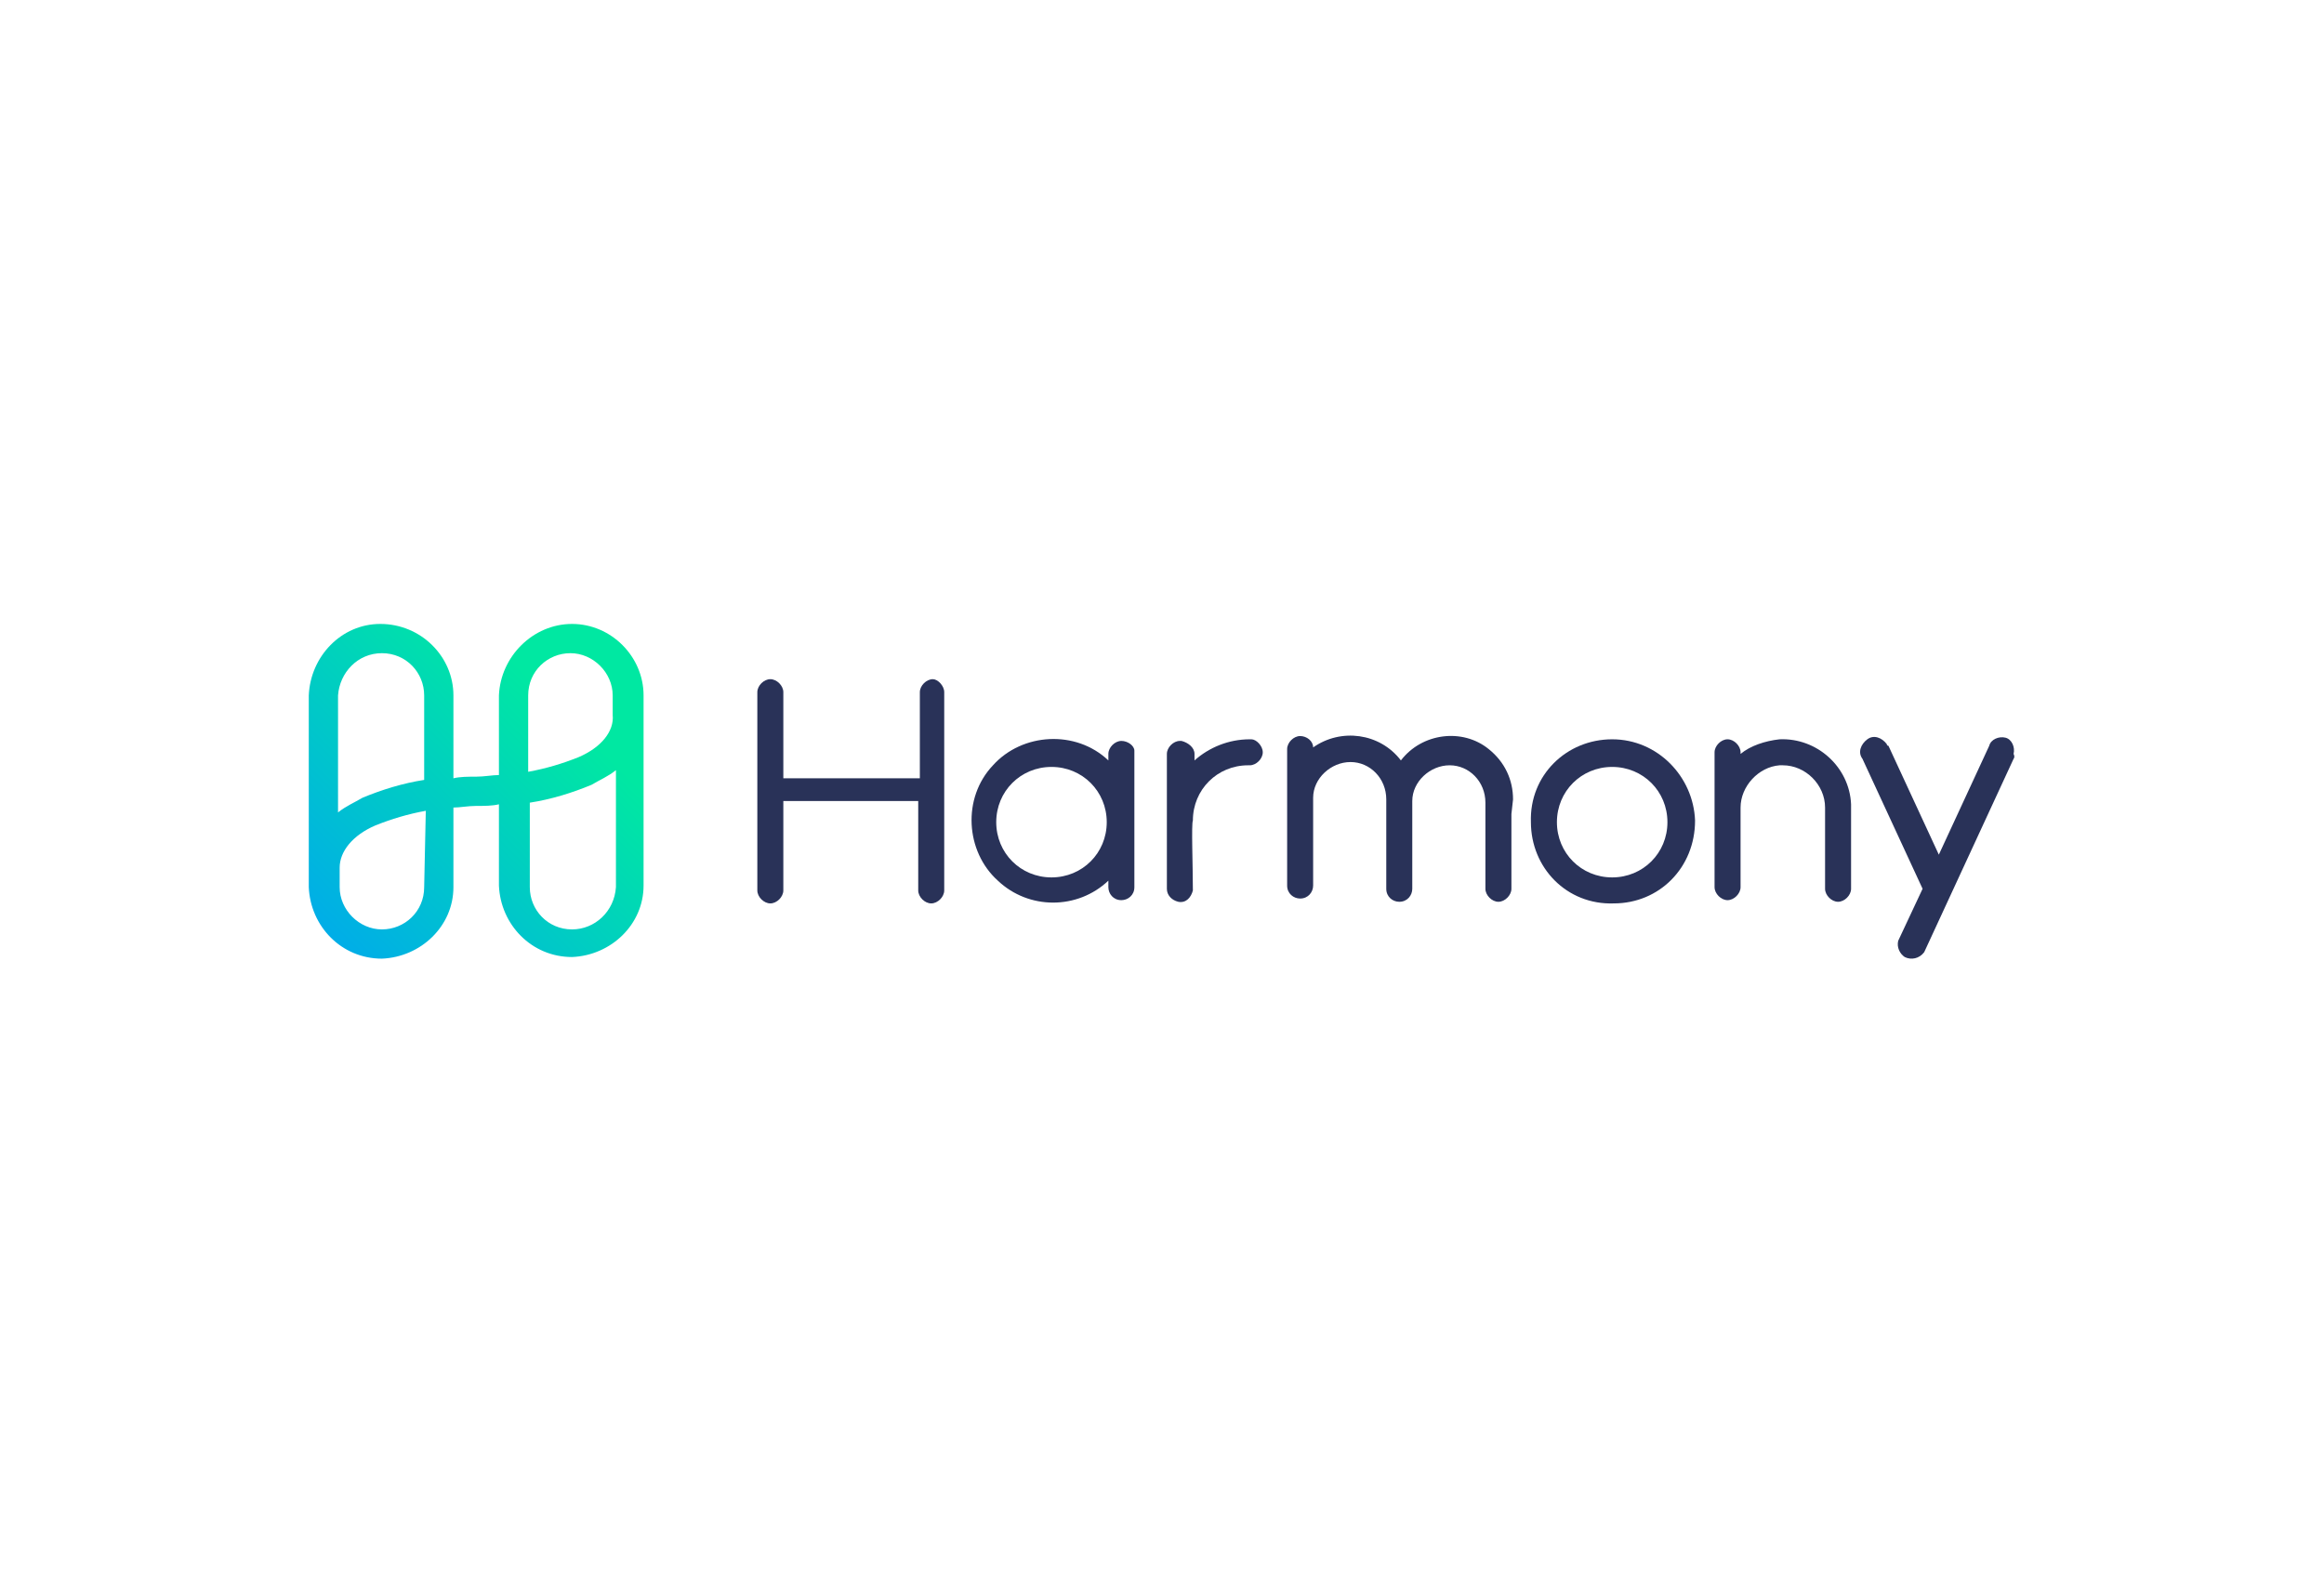
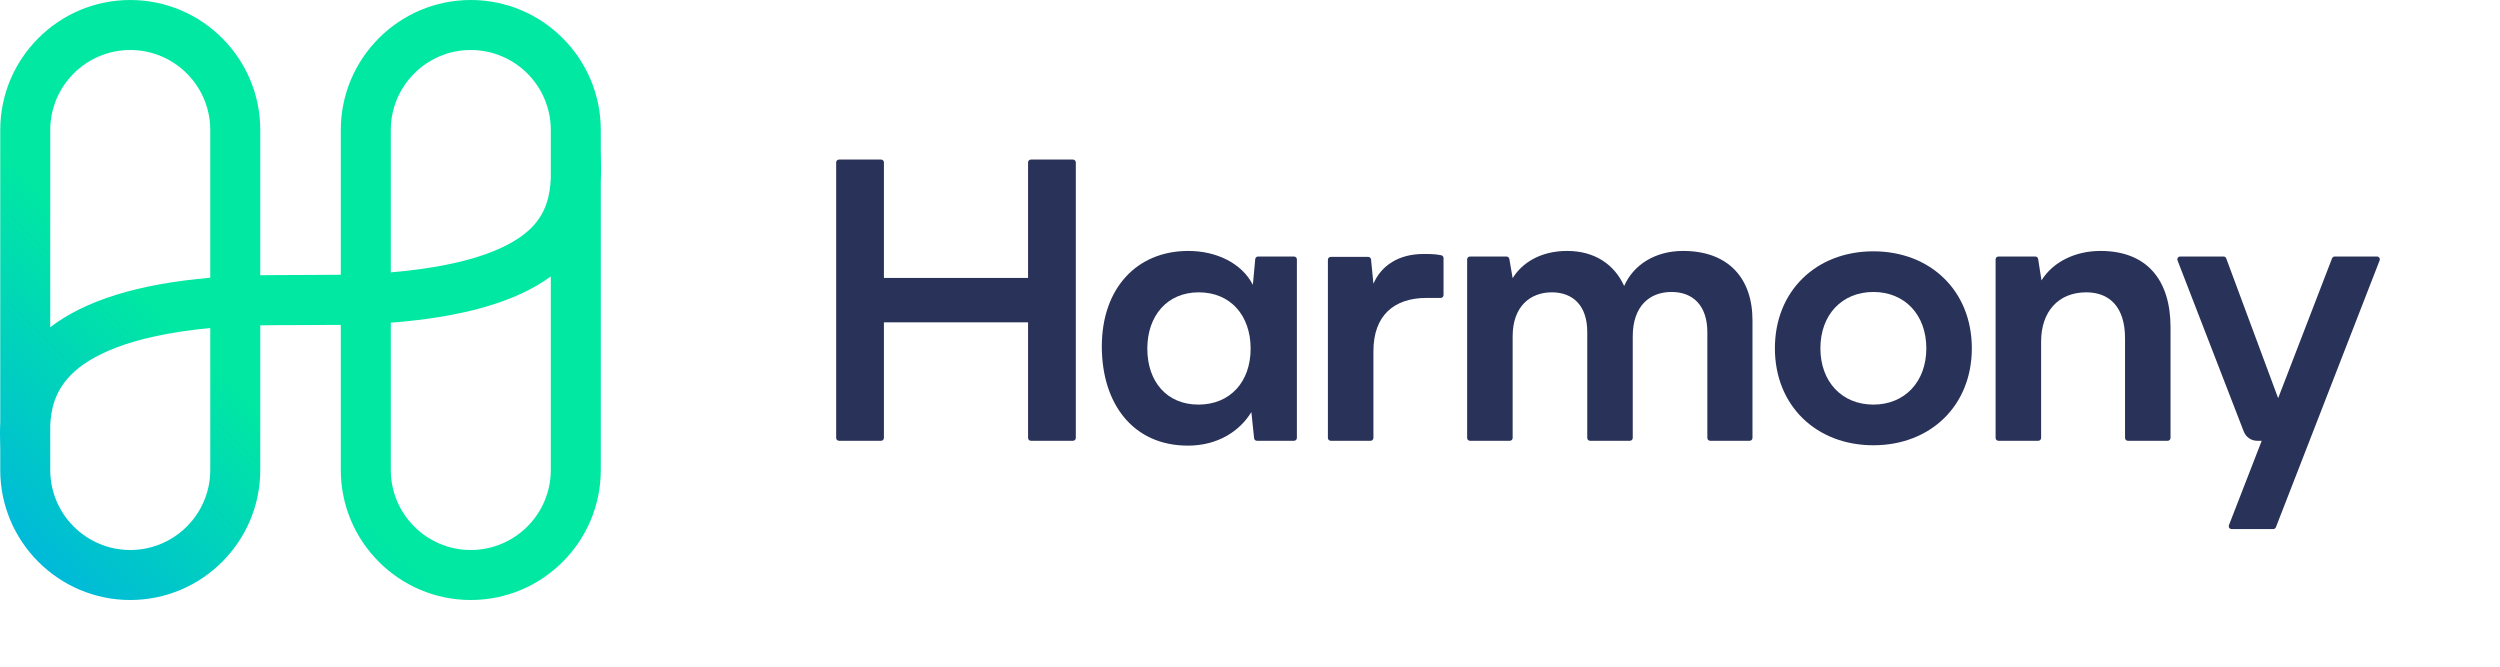
- <svg xmlns="http://www.w3.org/2000/svg" version="1.0" id="katman_1" x="0px" y="0px" viewBox="0 0 143 98" style="enable-background:new 0 0 143 98;" xml:space="preserve">
+ <svg xmlns="http://www.w3.org/2000/svg" width="150" height="40" viewBox="0 0 150 40" fill="none">
  <style type="text/css">
	.st0{fill:url(#SVGID_1_);}
	.st1{fill:#293258;}
</style>
  <linearGradient id="SVGID_1_" gradientUnits="userSpaceOnUse" x1="34.456" y1="56.471" x2="20.238" y2="42.253" gradientTransform="matrix(1 0 0 -1 0 100)">
    <stop offset="0" style="stop-color:#00E8A2" />
    <stop offset="1" style="stop-color:#00ADE8" />
  </linearGradient>
-   <path class="st0" d="M35.2,38.4c-2.4,0-4.4,2-4.5,4.4v4.9c-0.4,0-0.9,0.1-1.4,0.1c-0.5,0-1,0-1.4,0.1v-5.1c0-2.4-2-4.4-4.5-4.4  c-2.4,0-4.3,2-4.4,4.4v11.8c0.1,2.4,2,4.4,4.5,4.4c2.4-0.1,4.4-2,4.4-4.4v-4.9c0.4,0,0.9-0.1,1.4-0.1c0.5,0,1,0,1.4-0.1v5  c0.1,2.4,2,4.4,4.5,4.4c2.4-0.1,4.4-2,4.4-4.4V42.8C39.6,40.4,37.6,38.4,35.2,38.4z M23.5,40.2c1.5,0,2.6,1.2,2.6,2.6V48  c-1.3,0.2-2.6,0.6-3.8,1.1c-0.5,0.3-1,0.5-1.5,0.9v-7.2C20.9,41.4,22,40.2,23.5,40.2z M26.1,54.6c0,1.5-1.2,2.6-2.6,2.6  s-2.6-1.2-2.6-2.6v-1.2c0-1,0.8-2,2.2-2.6c1-0.4,2-0.7,3.1-0.9L26.1,54.6z M35.2,57.2c-1.5,0-2.6-1.2-2.6-2.6v-5.2  c1.3-0.2,2.6-0.6,3.8-1.1c0.5-0.3,1-0.5,1.5-0.9v7.2C37.8,56.1,36.6,57.2,35.2,57.2z M35.6,46.6c-1,0.4-2,0.7-3.1,0.9v-4.7  c0-1.5,1.2-2.6,2.6-2.6s2.6,1.2,2.6,2.6V44C37.8,45,37,46,35.6,46.6z" />
-   <path class="st1" d="M99.2,45.5c-2.8,0-5.1,2.2-5,5.1c0,2.8,2.2,5.1,5.1,5c2.8,0,5-2.2,5-5.1C104.2,47.8,102,45.5,99.2,45.5z   M102.6,50.6c0,1.9-1.5,3.4-3.4,3.4c-1.9,0-3.4-1.5-3.4-3.4c0-1.9,1.5-3.4,3.4-3.4C101.1,47.2,102.6,48.7,102.6,50.6z" />
-   <path class="st1" d="M69,45.6c-0.4,0-0.8,0.4-0.8,0.8v0.4c-2-1.9-5.3-1.7-7.1,0.3c-1.9,2-1.7,5.3,0.3,7.1c1.9,1.8,4.9,1.8,6.8,0v0.4  c0,0.4,0.3,0.8,0.8,0.8c0.4,0,0.8-0.3,0.8-0.8v-0.1v-8.3C69.8,45.9,69.4,45.6,69,45.6z M68.1,50.6c0,1.9-1.5,3.4-3.4,3.4  c-1.9,0-3.4-1.5-3.4-3.4c0-1.9,1.5-3.4,3.4-3.4C66.6,47.2,68.1,48.7,68.1,50.6z" />
-   <path class="st1" d="M77.7,46.3c0,0.4-0.4,0.8-0.8,0.8h-0.1c-1.9,0-3.4,1.5-3.4,3.4c-0.1,0.2,0,2.8,0,4.3c-0.1,0.4-0.4,0.8-0.9,0.7  c-0.4-0.1-0.7-0.4-0.7-0.8v-8.3c0-0.4,0.4-0.8,0.8-0.8h0.1c0.4,0.1,0.8,0.4,0.8,0.8v0.4c0.9-0.8,2.1-1.3,3.4-1.3H77  C77.3,45.5,77.7,45.9,77.7,46.3z" />
-   <path class="st1" d="M113.9,49.7v5c0,0.4-0.4,0.8-0.8,0.8c-0.4,0-0.8-0.4-0.8-0.8v-0.8v-4.2c0-1.4-1.2-2.6-2.6-2.6  c-0.1,0-0.1,0-0.2,0c-1.3,0.1-2.4,1.3-2.4,2.6v1v3.1v0.8c0,0.4-0.4,0.8-0.8,0.8c-0.4,0-0.8-0.4-0.8-0.8v-8.3c0-0.4,0.4-0.8,0.8-0.8  c0.4,0,0.8,0.4,0.8,0.8v0.1c0.6-0.5,1.5-0.8,2.4-0.9c2.3-0.1,4.3,1.7,4.4,4C113.9,49.6,113.9,49.7,113.9,49.7z" />
-   <path class="st1" d="M58.1,42.6v12.2c0,0.4-0.4,0.8-0.8,0.8s-0.8-0.4-0.8-0.8v-5.5h-8.3v5.5c0,0.4-0.4,0.8-0.8,0.8s-0.8-0.4-0.8-0.8  V42.6c0-0.4,0.4-0.8,0.8-0.8c0.4,0,0.8,0.4,0.8,0.8v5.3h8.4v-5.3c0-0.4,0.4-0.8,0.8-0.8C57.7,41.8,58.1,42.2,58.1,42.6z" />
-   <path class="st1" d="M93,50.1v4.6c0,0.4-0.4,0.8-0.8,0.8c-0.4,0-0.8-0.4-0.8-0.8v-4.2v-1.1c0-1.3-1-2.3-2.2-2.3s-2.3,1-2.3,2.2  c0,0.1,0,0.1,0,0.1v5.3c0,0.4-0.3,0.8-0.8,0.8c-0.4,0-0.8-0.3-0.8-0.8v-0.1v-4.3v-1.1c0-1.3-1-2.3-2.2-2.3s-2.3,1-2.3,2.2  c0,0.1,0,0.1,0,0.1v5.3c0,0.4-0.3,0.8-0.8,0.8c-0.4,0-0.8-0.3-0.8-0.8v-0.1v-8.3c0-0.4,0.4-0.8,0.8-0.8c0.4,0,0.8,0.3,0.8,0.7  c1.7-1.2,4.1-0.9,5.4,0.8c1.3-1.7,3.8-2,5.4-0.7c1,0.8,1.5,1.9,1.5,3.1L93,50.1z" />
-   <path class="st1" d="M123.9,46.7l-5.5,11.9c-0.3,0.4-0.8,0.5-1.2,0.3c-0.3-0.2-0.5-0.6-0.4-1l1.5-3.2l-3.7-8  c-0.3-0.4-0.1-0.9,0.3-1.2c0.4-0.3,0.9-0.1,1.2,0.3c0,0.1,0.1,0.1,0.1,0.1l3.1,6.7l3.1-6.7c0.1-0.4,0.6-0.6,1-0.5  c0.4,0.1,0.6,0.6,0.5,1C124,46.6,123.9,46.7,123.9,46.7z" />
+   <path class="st0" d="M28.247 33C25.6 33 23.447 30.847 23.447 28.2V19.362C27.818 19.024 30.98 18.098 33.048 16.587V28.2C33.048 30.847 30.894 33 28.247 33ZM23.447 7.8C23.447 5.153 25.6 3 28.247 3C30.894 3 33.048 5.153 33.048 7.8V10.7C33.001 11.72 32.779 12.768 31.881 13.67C30.831 14.724 28.504 15.914 23.447 16.341V7.8ZM12.616 28.2C12.616 30.847 10.463 33 7.816 33C5.169 33 3.015 30.847 3.015 28.2V25.508C3.063 24.528 3.299 23.459 4.269 22.482C5.361 21.382 7.687 20.145 12.616 19.683V28.2ZM7.816 3C10.463 3 12.616 5.153 12.616 7.8V16.665C8.278 17.037 5.114 18.025 3.015 19.633V7.8C3.015 5.153 5.169 3 7.816 3ZM36.055 9.51L36.047 9V7.8C36.047 3.499 32.548 0 28.247 0C23.946 0 20.447 3.499 20.447 7.8V16.485C19.689 16.501 16.409 16.497 15.616 16.515V7.8C15.616 3.499 12.116 0 7.816 0C3.515 0 0.015 3.499 0.015 7.8V25.359C-0.009 25.836 0.001 26.262 0.009 26.612L0.015 27V28.2C0.015 32.5 3.515 36 7.816 36C12.116 36 15.616 32.5 15.616 28.2V19.52C16.382 19.502 19.664 19.507 20.447 19.494V28.2C20.447 32.5 23.946 36 28.247 36C32.548 36 36.047 32.5 36.047 28.2V10.863C36.072 10.361 36.063 9.902 36.055 9.51Z" fill="green" />
+   <path class="st1" d="M50.17 26.276V9.745C50.17 9.65 50.247 9.574 50.342 9.574H52.864C52.958 9.574 53.035 9.65 53.035 9.745V16.675H61.684V9.745C61.684 9.65 61.761 9.574 61.856 9.574H64.378C64.472 9.574 64.549 9.65 64.549 9.745V26.276C64.549 26.37 64.472 26.447 64.378 26.447H61.856C61.761 26.447 61.684 26.37 61.684 26.276V19.338H53.035V26.276C53.035 26.37 52.958 26.447 52.864 26.447H50.342C50.247 26.447 50.17 26.37 50.17 26.276Z" fill="green" />
+   <path class="st1" d="M71.927 17.54C70.025 17.54 68.839 18.95 68.839 20.919C68.839 22.888 70.003 24.276 71.905 24.276C73.807 24.276 75.038 22.911 75.038 20.919C75.038 18.927 73.829 17.54 71.927 17.54ZM77.813 15.563V26.276C77.813 26.37 77.736 26.447 77.642 26.447H75.416C75.328 26.447 75.255 26.381 75.246 26.293L75.082 24.724C74.389 25.865 73.068 26.738 71.278 26.738C67.988 26.738 66.109 24.232 66.109 20.785C66.109 17.316 68.19 15.056 71.301 15.056C72.957 15.056 74.501 15.772 75.172 17.092L75.314 15.547C75.323 15.459 75.397 15.391 75.485 15.391H77.642C77.736 15.391 77.813 15.468 77.813 15.563Z" fill="green" />
+   <path class="st1" d="M86.612 17.704C86.612 17.799 86.535 17.875 86.441 17.875H85.605C83.636 17.875 82.405 18.927 82.405 21.076V26.276C82.405 26.37 82.328 26.447 82.233 26.447H79.846C79.751 26.447 79.674 26.37 79.674 26.276V15.585C79.674 15.491 79.751 15.414 79.846 15.414H82.093C82.181 15.414 82.255 15.481 82.263 15.569L82.405 17.025C82.874 15.929 83.927 15.239 85.403 15.239C85.745 15.239 86.087 15.235 86.478 15.316C86.556 15.332 86.612 15.404 86.612 15.484V17.704Z" fill="green" />
+   <path class="st1" d="M88.029 26.276V15.563C88.029 15.468 88.105 15.391 88.2 15.391H90.391C90.474 15.391 90.545 15.451 90.56 15.534L90.759 16.69C91.319 15.772 92.437 15.056 94.026 15.056C95.705 15.056 96.868 15.884 97.45 17.159C98.01 15.884 99.308 15.056 100.986 15.056C103.672 15.056 105.149 16.667 105.149 19.219V26.276C105.149 26.37 105.072 26.447 104.977 26.447H102.612C102.517 26.447 102.441 26.37 102.441 26.276V19.935C102.441 18.346 101.591 17.518 100.292 17.518C98.972 17.518 97.965 18.368 97.965 20.181V26.276C97.965 26.37 97.888 26.447 97.794 26.447H95.406C95.312 26.447 95.235 26.37 95.235 26.276V19.912C95.235 18.368 94.407 17.54 93.109 17.54C91.811 17.54 90.759 18.391 90.759 20.181V26.276C90.759 26.37 90.682 26.447 90.588 26.447H88.2C88.105 26.447 88.029 26.37 88.029 26.276Z" fill="green" />
+   <path class="st1" d="M112.402 24.276C114.281 24.276 115.58 22.911 115.58 20.897C115.58 18.883 114.281 17.518 112.402 17.518C110.522 17.518 109.224 18.883 109.224 20.897C109.224 22.911 110.522 24.276 112.402 24.276ZM112.402 15.079C115.826 15.079 118.31 17.451 118.31 20.897C118.31 24.343 115.826 26.716 112.402 26.716C108.978 26.716 106.494 24.343 106.494 20.897C106.494 17.451 108.978 15.079 112.402 15.079Z" fill="green" />
+   <path class="st1" d="M119.736 26.276V15.563C119.736 15.468 119.813 15.391 119.908 15.391H122.119C122.203 15.391 122.275 15.453 122.288 15.536L122.489 16.824C123.183 15.705 124.526 15.056 126.025 15.056C128.8 15.056 130.232 16.779 130.232 19.644V26.276C130.232 26.37 130.155 26.447 130.061 26.447H127.673C127.579 26.447 127.502 26.37 127.502 26.276V20.293C127.502 18.435 126.585 17.54 125.175 17.54C123.496 17.54 122.467 18.703 122.467 20.494V26.276C122.467 26.37 122.39 26.447 122.295 26.447H119.908C119.813 26.447 119.736 26.37 119.736 26.276Z" fill="green" />
+   <path class="st1" d="M142.618 15.391H140.083C140.012 15.391 139.949 15.435 139.923 15.501L136.689 23.89L133.574 15.505C133.55 15.437 133.486 15.391 133.413 15.391H130.811C130.691 15.391 130.608 15.512 130.652 15.624L134.627 25.894C134.756 26.227 135.076 26.447 135.434 26.447H135.703L133.737 31.51C133.694 31.622 133.776 31.743 133.897 31.743H136.395C136.466 31.743 136.53 31.698 136.555 31.631L142.777 15.626C142.822 15.514 142.739 15.391 142.618 15.391Z" fill="green" />
</svg>
